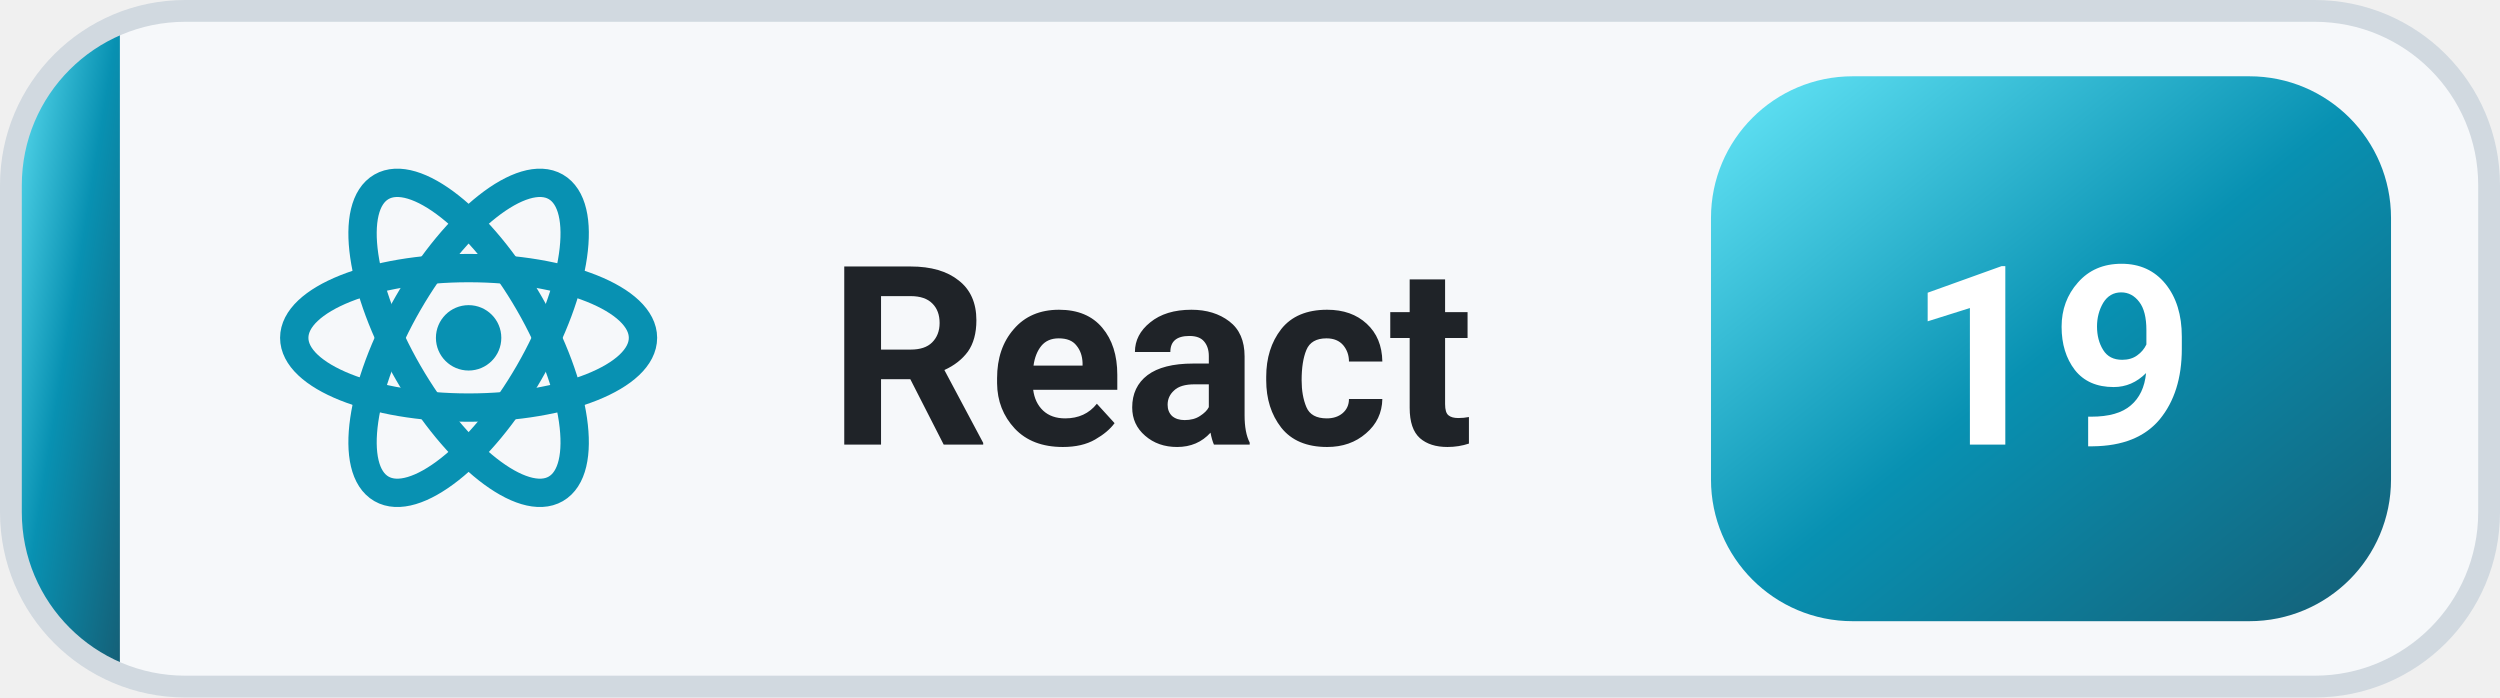
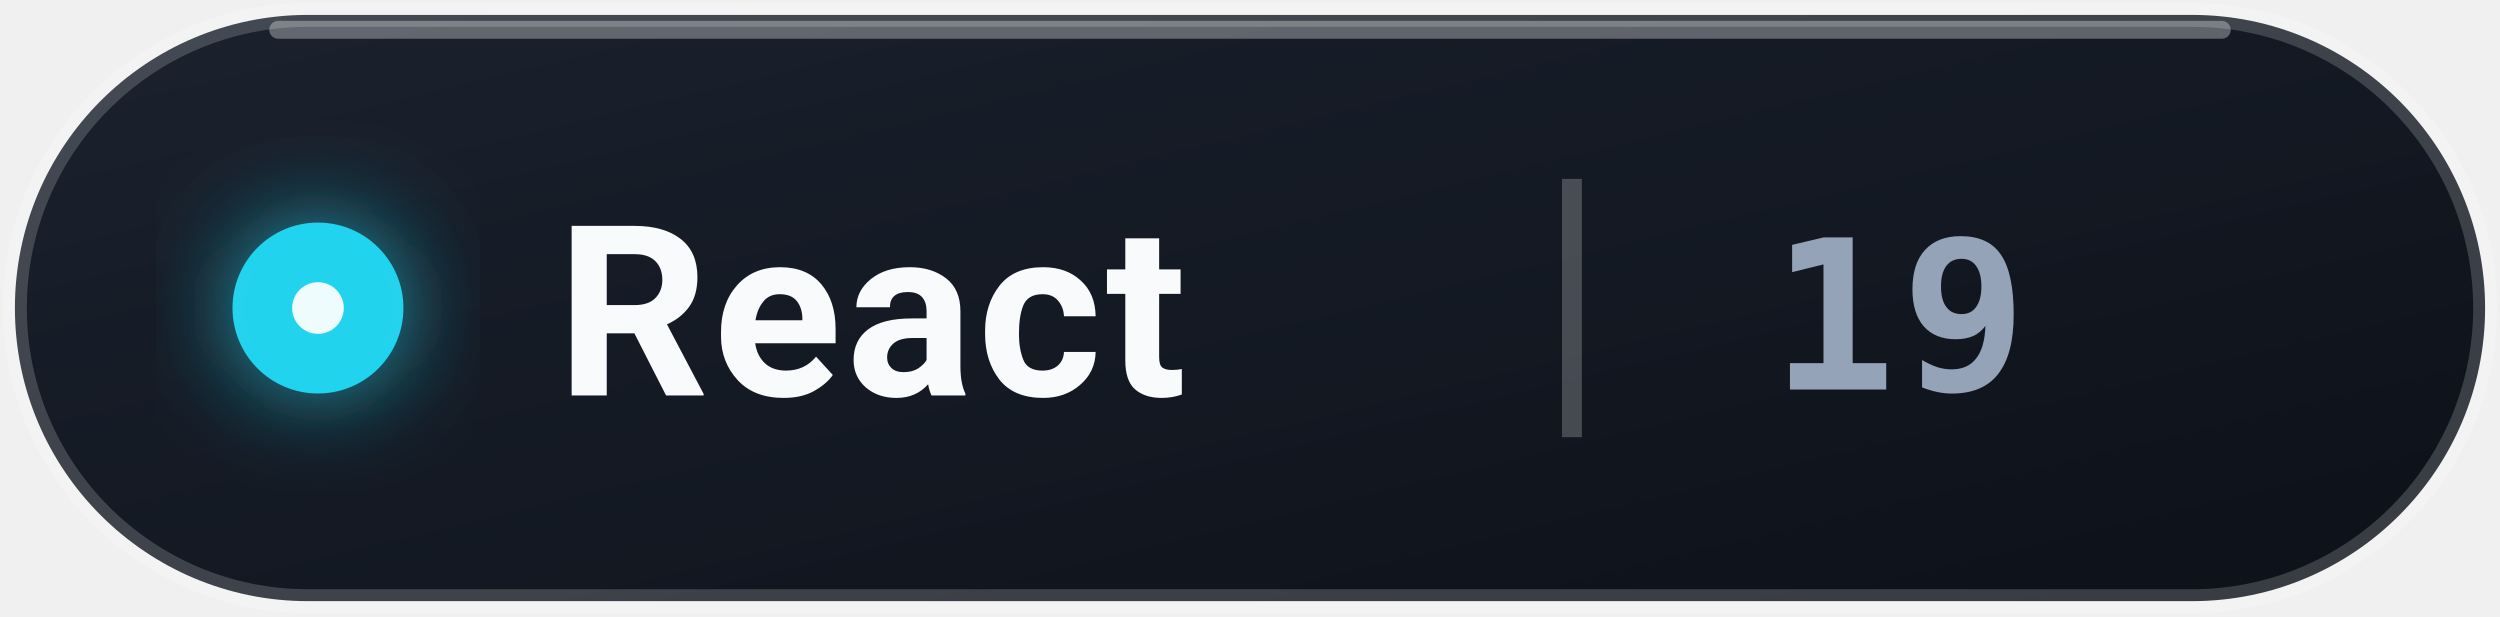
- <svg xmlns="http://www.w3.org/2000/svg" viewBox="0 0 114.7 32" width="114.7" height="32" fill="none" role="img" aria-label="React: 19">
+ <svg xmlns="http://www.w3.org/2000/svg" width="125.8" height="31" viewBox="0 0 125.8 31" fill="none" role="img" aria-label="React 19">
  <defs>
-     <linearGradient id="react-accent" x1="0%" y1="0%" x2="100%" y2="100%">
-       <stop offset="0%" stop-color="#67E8F9" />
-       <stop offset="50%" stop-color="#0891B2" />
-       <stop offset="100%" stop-color="#155E75" />
+     <linearGradient id="bg_react" x1="0%" y1="0%" x2="100%" y2="100%">
+       <stop offset="0%" stop-color="#161D29" stop-opacity="0.98" />
+       <stop offset="100%" stop-color="#0A0E16" stop-opacity="0.99" />
    </linearGradient>
-     <clipPath id="react-clip">
-       <rect x="0.5" y="0.5" width="113.7" height="31" rx="8" />
+     <linearGradient id="sheen_react" x1="0%" y1="0%" x2="0%" y2="100%">
+       <stop offset="0%" stop-color="#FFFFFF" stop-opacity="0" />
+       <stop offset="30%" stop-color="#FFFFFF" stop-opacity="0.06" />
+       <stop offset="50%" stop-color="#22D3EE" stop-opacity="0.30" />
+       <stop offset="70%" stop-color="#FFFFFF" stop-opacity="0.06" />
+       <stop offset="100%" stop-color="#FFFFFF" stop-opacity="0" />
+     </linearGradient>
+     <filter id="glow_react" x="-60%" y="-160%" width="220%" height="420%">
+       <feGaussianBlur stdDeviation="2.6" result="blur" />
+       <feMerge>
+         <feMergeNode in="blur" />
+         <feMergeNode in="SourceGraphic" />
+       </feMerge>
+     </filter>
+     <clipPath id="clip_react">
+       <rect x="0.75" y="0.75" width="124.3" height="29.5" rx="14.75" />
    </clipPath>
+     <style>
+       @keyframes gem_pulse_react {
+         0%, 100% { transform: scale(0.92); transform-origin: 16px 15.5px; }
+         50% { transform: scale(1.16); transform-origin: 16px 15.5px; }
+       }
+       .gem-react { animation: gem_pulse_react 2.4s ease-in-out infinite; }
+       @media (prefers-reduced-motion: reduce) { .gem-react { animation: none; } }
+     </style>
  </defs>
-   <style>
-     text { font-family: -apple-system, BlinkMacSystemFont, 'Segoe UI', Roboto, Helvetica, Arial, sans-serif; font-size: 11.5px; }
-     .card { fill: #F6F8FA; }
-     .edge { stroke: #D1D9E0; }
-     .lbl { font-weight: 600; fill: #1F2328; }
-     .val { font-weight: 700; fill: #FFFFFF; }
-     @media (prefers-color-scheme: dark) {
-       .card { fill: #161B22; }
-       .edge { stroke: #30363D; }
-       .lbl { fill: #E6EDF3; }
-     }
-   </style>
-   <g>
-     <rect class="card" x="0.5" y="0.5" width="113.7" height="31" rx="8" />
-     <g clip-path="url(#react-clip)">
-       <rect x="0.5" y="0.5" width="5" height="31" fill="url(#react-accent)" />
+   <rect x="0.75" y="0.75" width="124.3" height="29.5" rx="14.75" fill="url(#bg_react)" />
+   <rect x="0.75" y="0.75" width="124.3" height="29.5" rx="14.75" fill="none" stroke="#FFFFFF" stroke-opacity="0.18" stroke-width="1.2">
+     <animate attributeName="stroke" values="#FFFFFF;#22D3EE;#FFFFFF" dur="3.6s" begin="2.3s" repeatCount="indefinite" />
+     <animate attributeName="stroke-opacity" values="0.18;0.85;0.18" dur="3.6s" begin="2.3s" repeatCount="indefinite" />
+   </rect>
+   <path d="M 14 1.5 L 111.8 1.5" stroke="#FFFFFF" stroke-opacity="0.32" stroke-width="0.9" stroke-linecap="round" />
+   <g clip-path="url(#clip_react)">
+     <g transform="rotate(14)">
+       <rect x="-30" y="-40" width="175.8" height="18" fill="url(#sheen_react)" opacity="0">
+         <animateTransform attributeName="transform" type="translate" additive="sum" values="0 -30; 0 71; 0 71; 0 -30" keyTimes="0; 0.45; 0.50; 1" dur="3.6s" begin="2.3s" repeatCount="indefinite" />
+         <animate attributeName="opacity" values="0; 0.8; 0.8; 0; 0" keyTimes="0; 0.10; 0.40; 0.46; 1" dur="3.6s" begin="2.3s" repeatCount="indefinite" />
+       </rect>
    </g>
-     <g transform="translate(13, 7)">
-       <g fill="none" stroke="#0891B2" stroke-width="1.3">
-         <ellipse cx="8.5" cy="8.5" rx="8" ry="3.2" />
-         <ellipse cx="8.5" cy="8.5" rx="8" ry="3.2" transform="rotate(60 8.5 8.5)" />
-         <ellipse cx="8.5" cy="8.5" rx="8" ry="3.2" transform="rotate(120 8.5 8.5)" />
-         <circle cx="8.5" cy="8.5" r="1.5" fill="#0891B2" stroke="none" />
-       </g>
-     </g>
-     <text class="lbl" x="38" y="20.4">React</text>
-     <rect class="chip" x="78.5" y="3.5" width="31.2" height="25" rx="6.5" fill="url(#react-accent)" />
-     <text class="val" x="94.1" y="20.4" text-anchor="middle">19</text>
-     <rect class="edge" x="0.5" y="0.5" width="113.7" height="31" rx="8" fill="none" />
  </g>
+   <circle cx="16" cy="15.5" r="3.8" fill="none" stroke="#22D3EE">
+     <animate attributeName="r" values="3.8;8.5;12" dur="2.4s" repeatCount="indefinite" />
+     <animate attributeName="opacity" values="0.85;0.25;0" dur="2.4s" repeatCount="indefinite" />
+     <animate attributeName="stroke-width" values="1.5;0.9;0.2" dur="2.4s" repeatCount="indefinite" />
+   </circle>
+   <g filter="url(#glow_react)">
+     <circle class="gem-react" cx="16" cy="15.5" r="3.7" fill="#22D3EE" />
+   </g>
+   <circle cx="16" cy="15.5" r="1.3" fill="#FFFFFF" opacity="0.92" />
+   <text x="28" y="19.9" font-family="-apple-system, BlinkMacSystemFont, 'Segoe UI', Roboto, 'Plus Jakarta Sans', sans-serif" font-size="12" font-weight="700" fill="#F8FAFC" letter-spacing="0.2">React</text>
+   <line x1="79.1" y1="9" x2="79.1" y2="22" stroke="#FFFFFF" stroke-opacity="0.22" stroke-width="1" />
+   <text x="89.1" y="19.6" font-family="'JetBrains Mono', Consolas, Monaco, monospace" font-size="10.5" font-weight="700" fill="#94A3B8" letter-spacing="0.25">19
+     <animate attributeName="fill" values="#94A3B8;#22D3EE;#94A3B8" dur="3.6s" begin="2.3s" repeatCount="indefinite" />
+   </text>
</svg>
